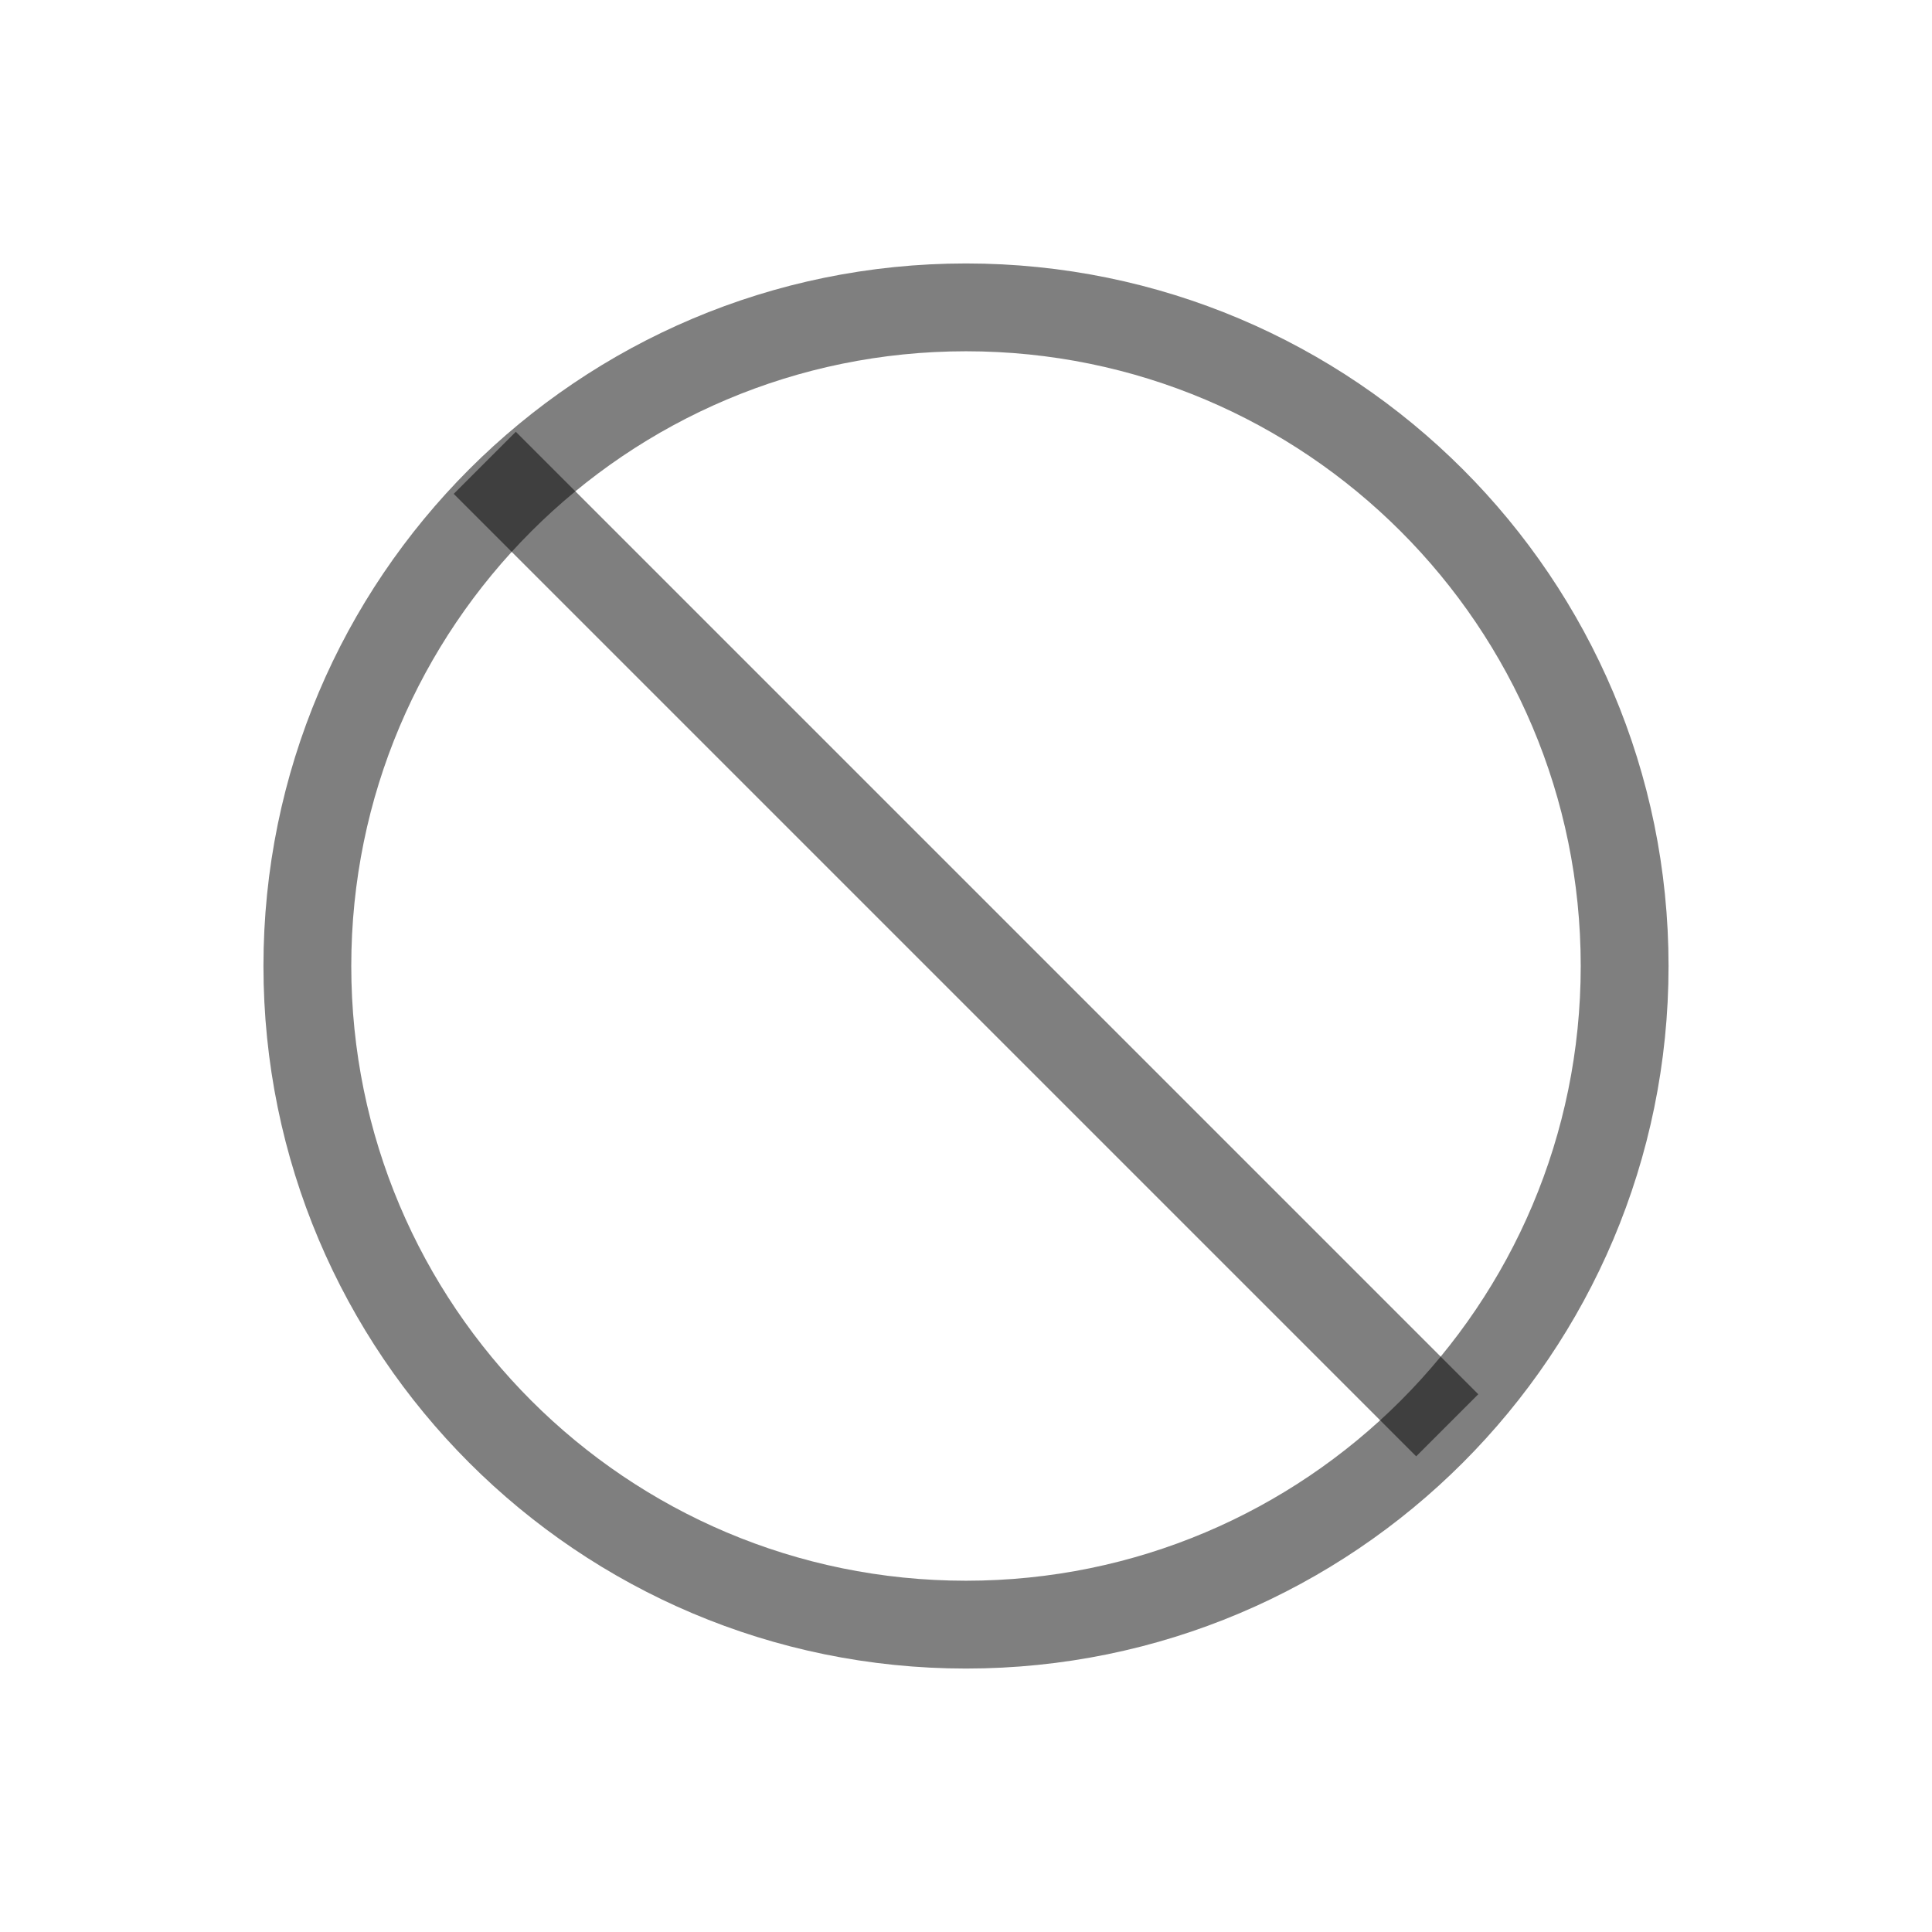
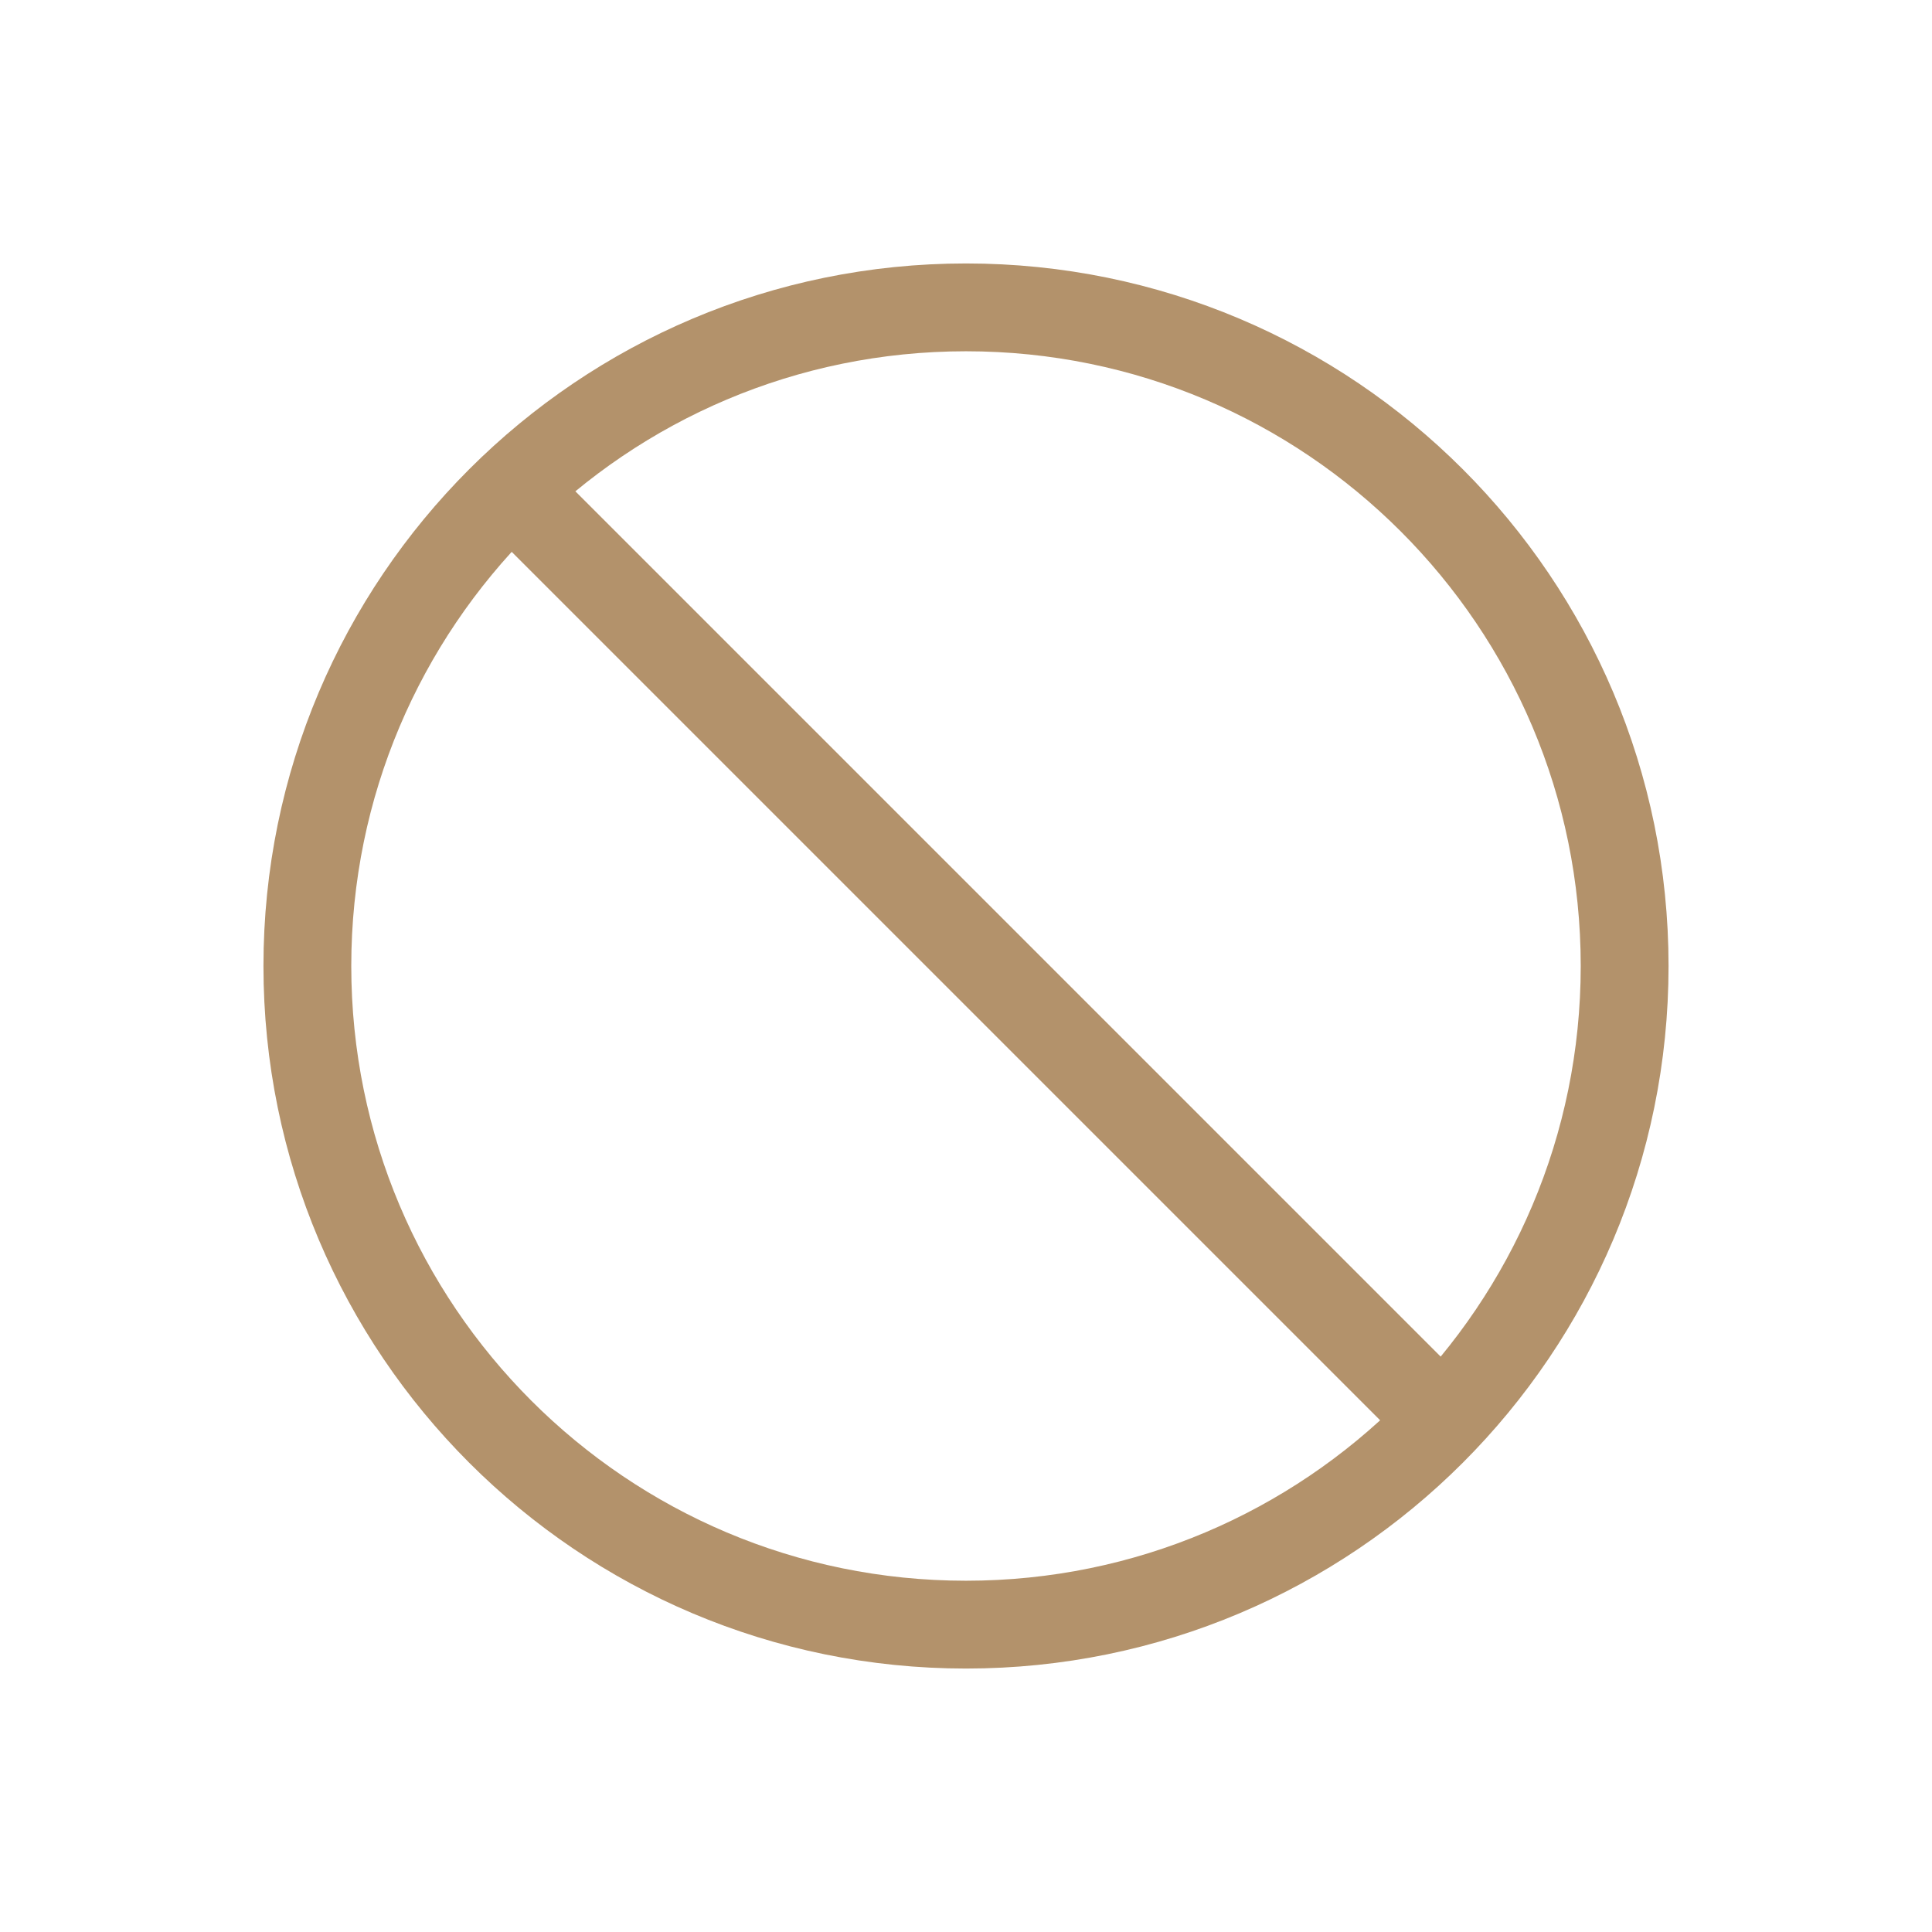
<svg xmlns="http://www.w3.org/2000/svg" width="44" height="44" viewBox="0 0 44 44" fill="none">
-   <rect x="7" y="7" width="30" height="30" rx="15" stroke="black" stroke-opacity="0.5" stroke-width="2" />
-   <path d="M32.96 32.46L11.04 10.54" stroke="black" stroke-opacity="0.5" stroke-width="2" />
+   <rect x="7" y="7" width="30" height="30" rx="15" stroke="#B3926B" stroke-width="2" />
+   <path d="M32.96 32.46L11.04 10.54" stroke="#B3926B" stroke-width="2" />
</svg>
